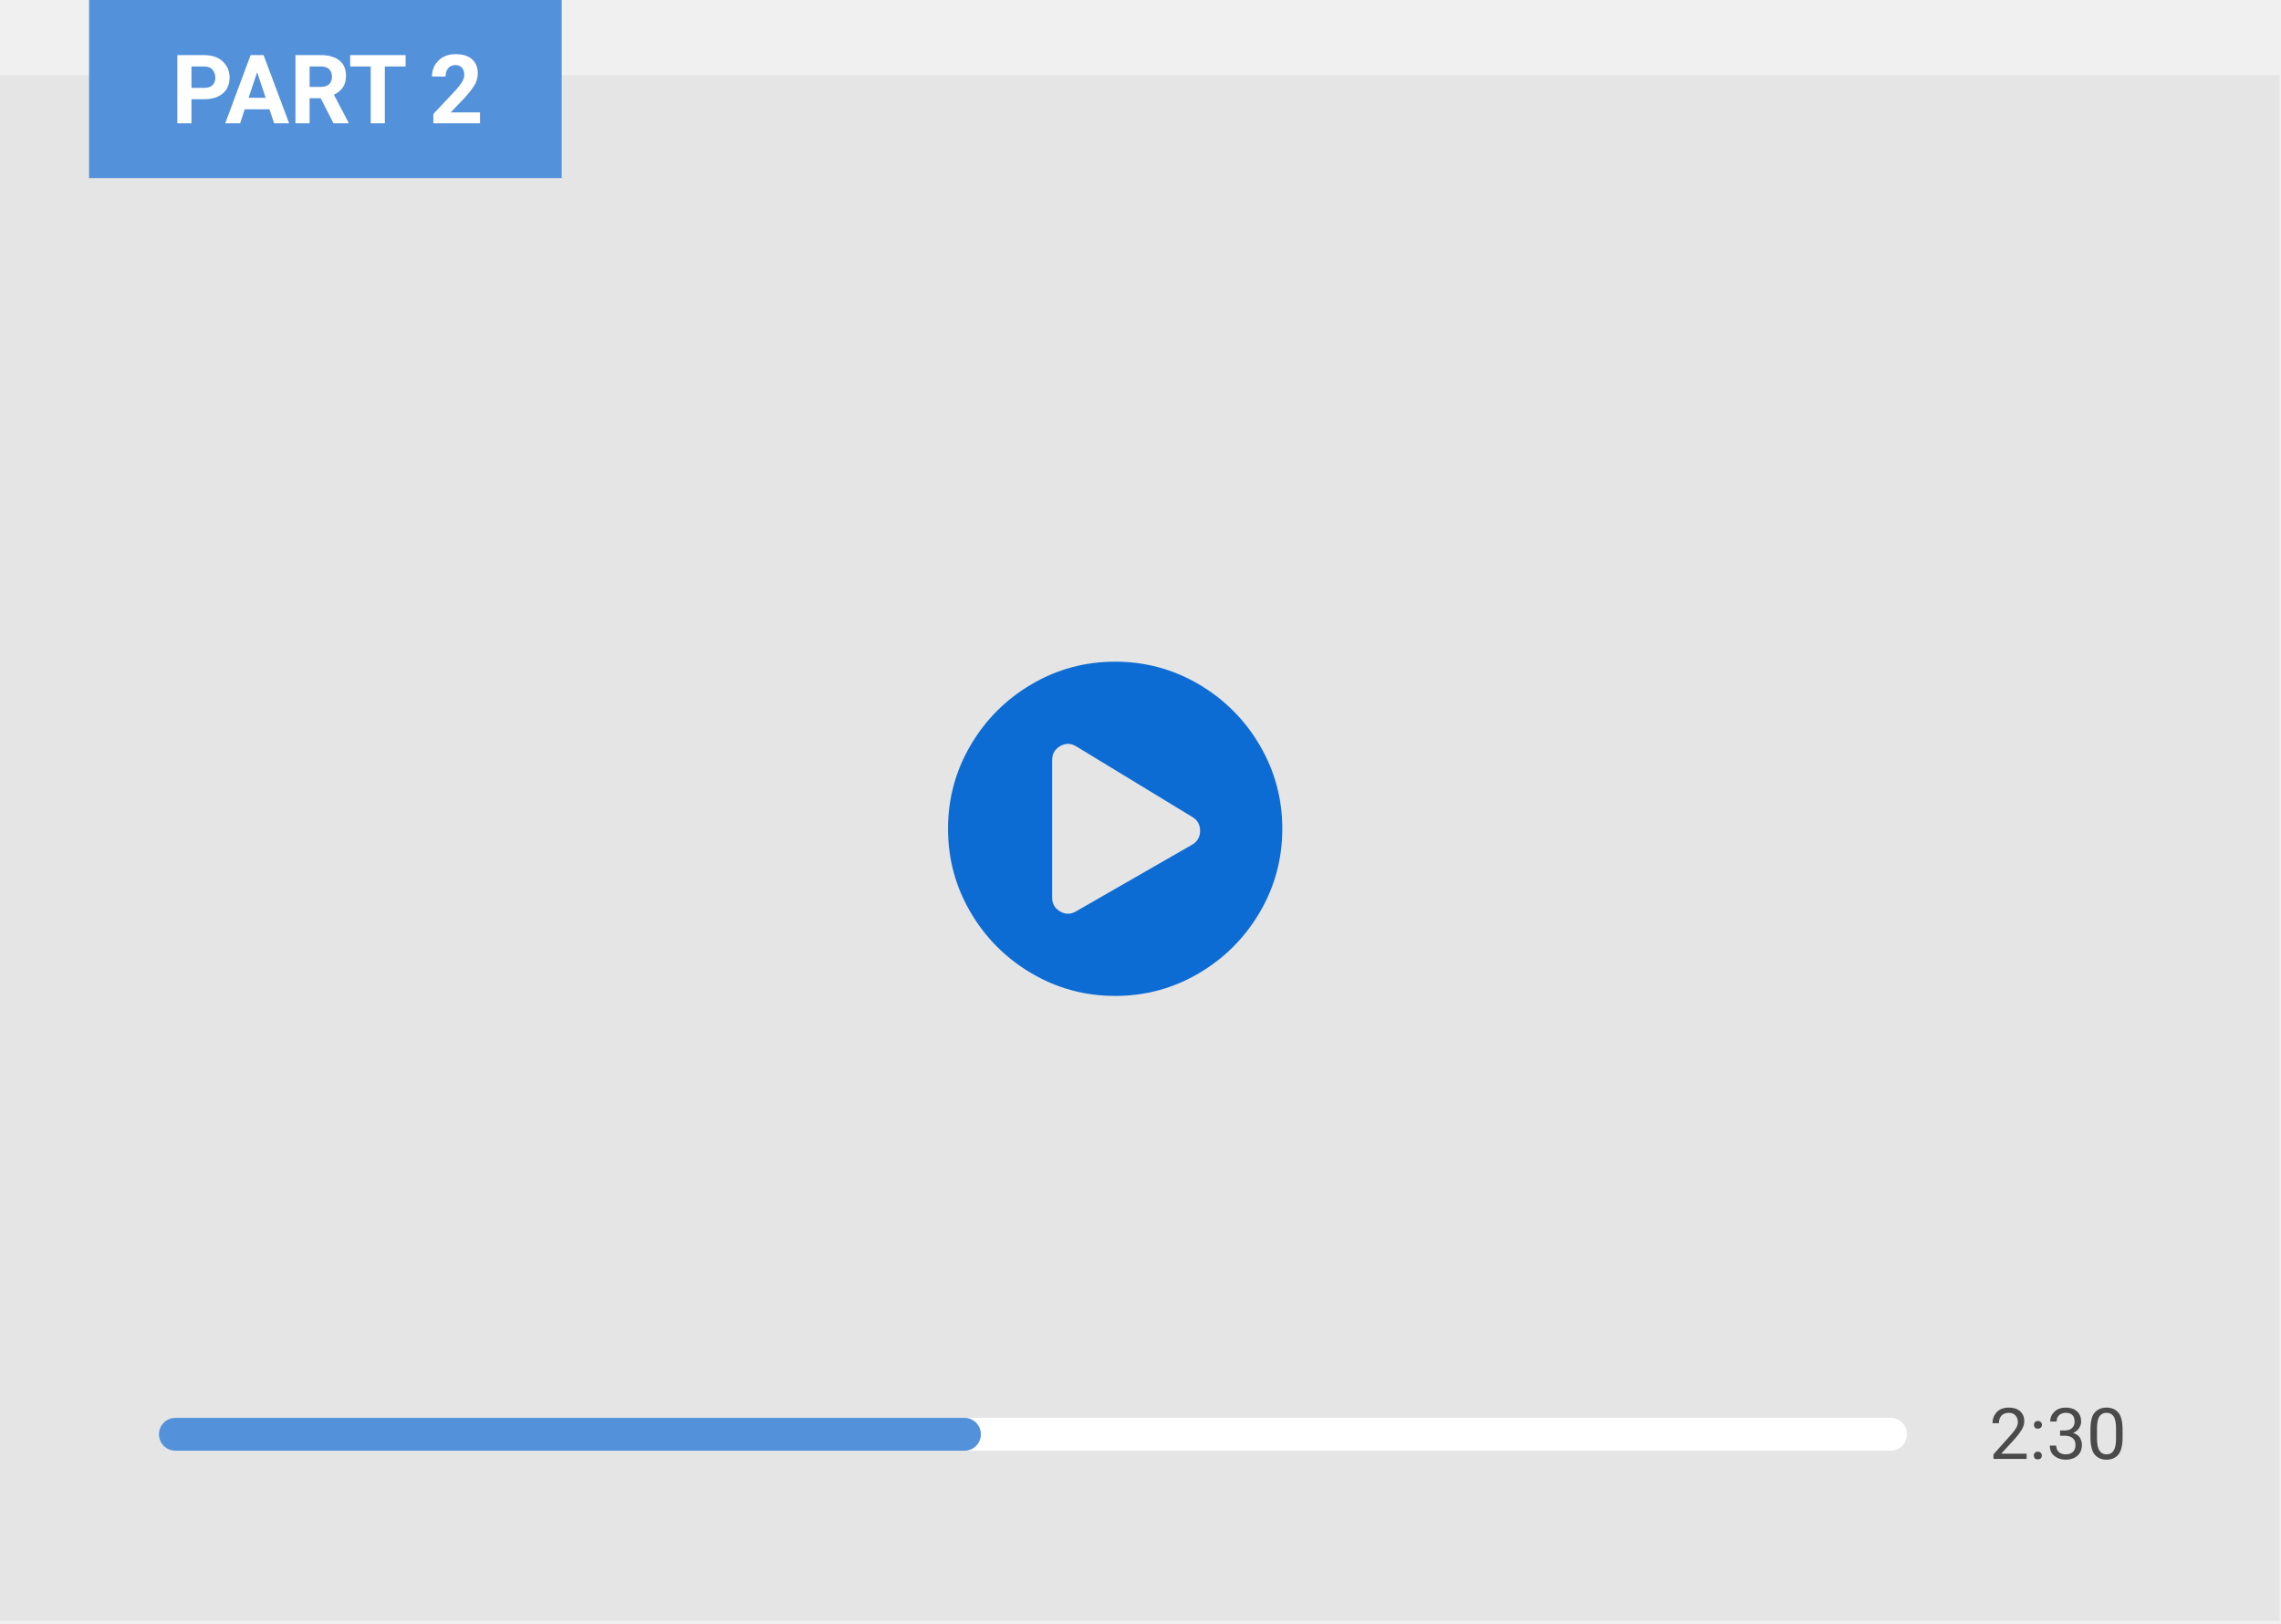
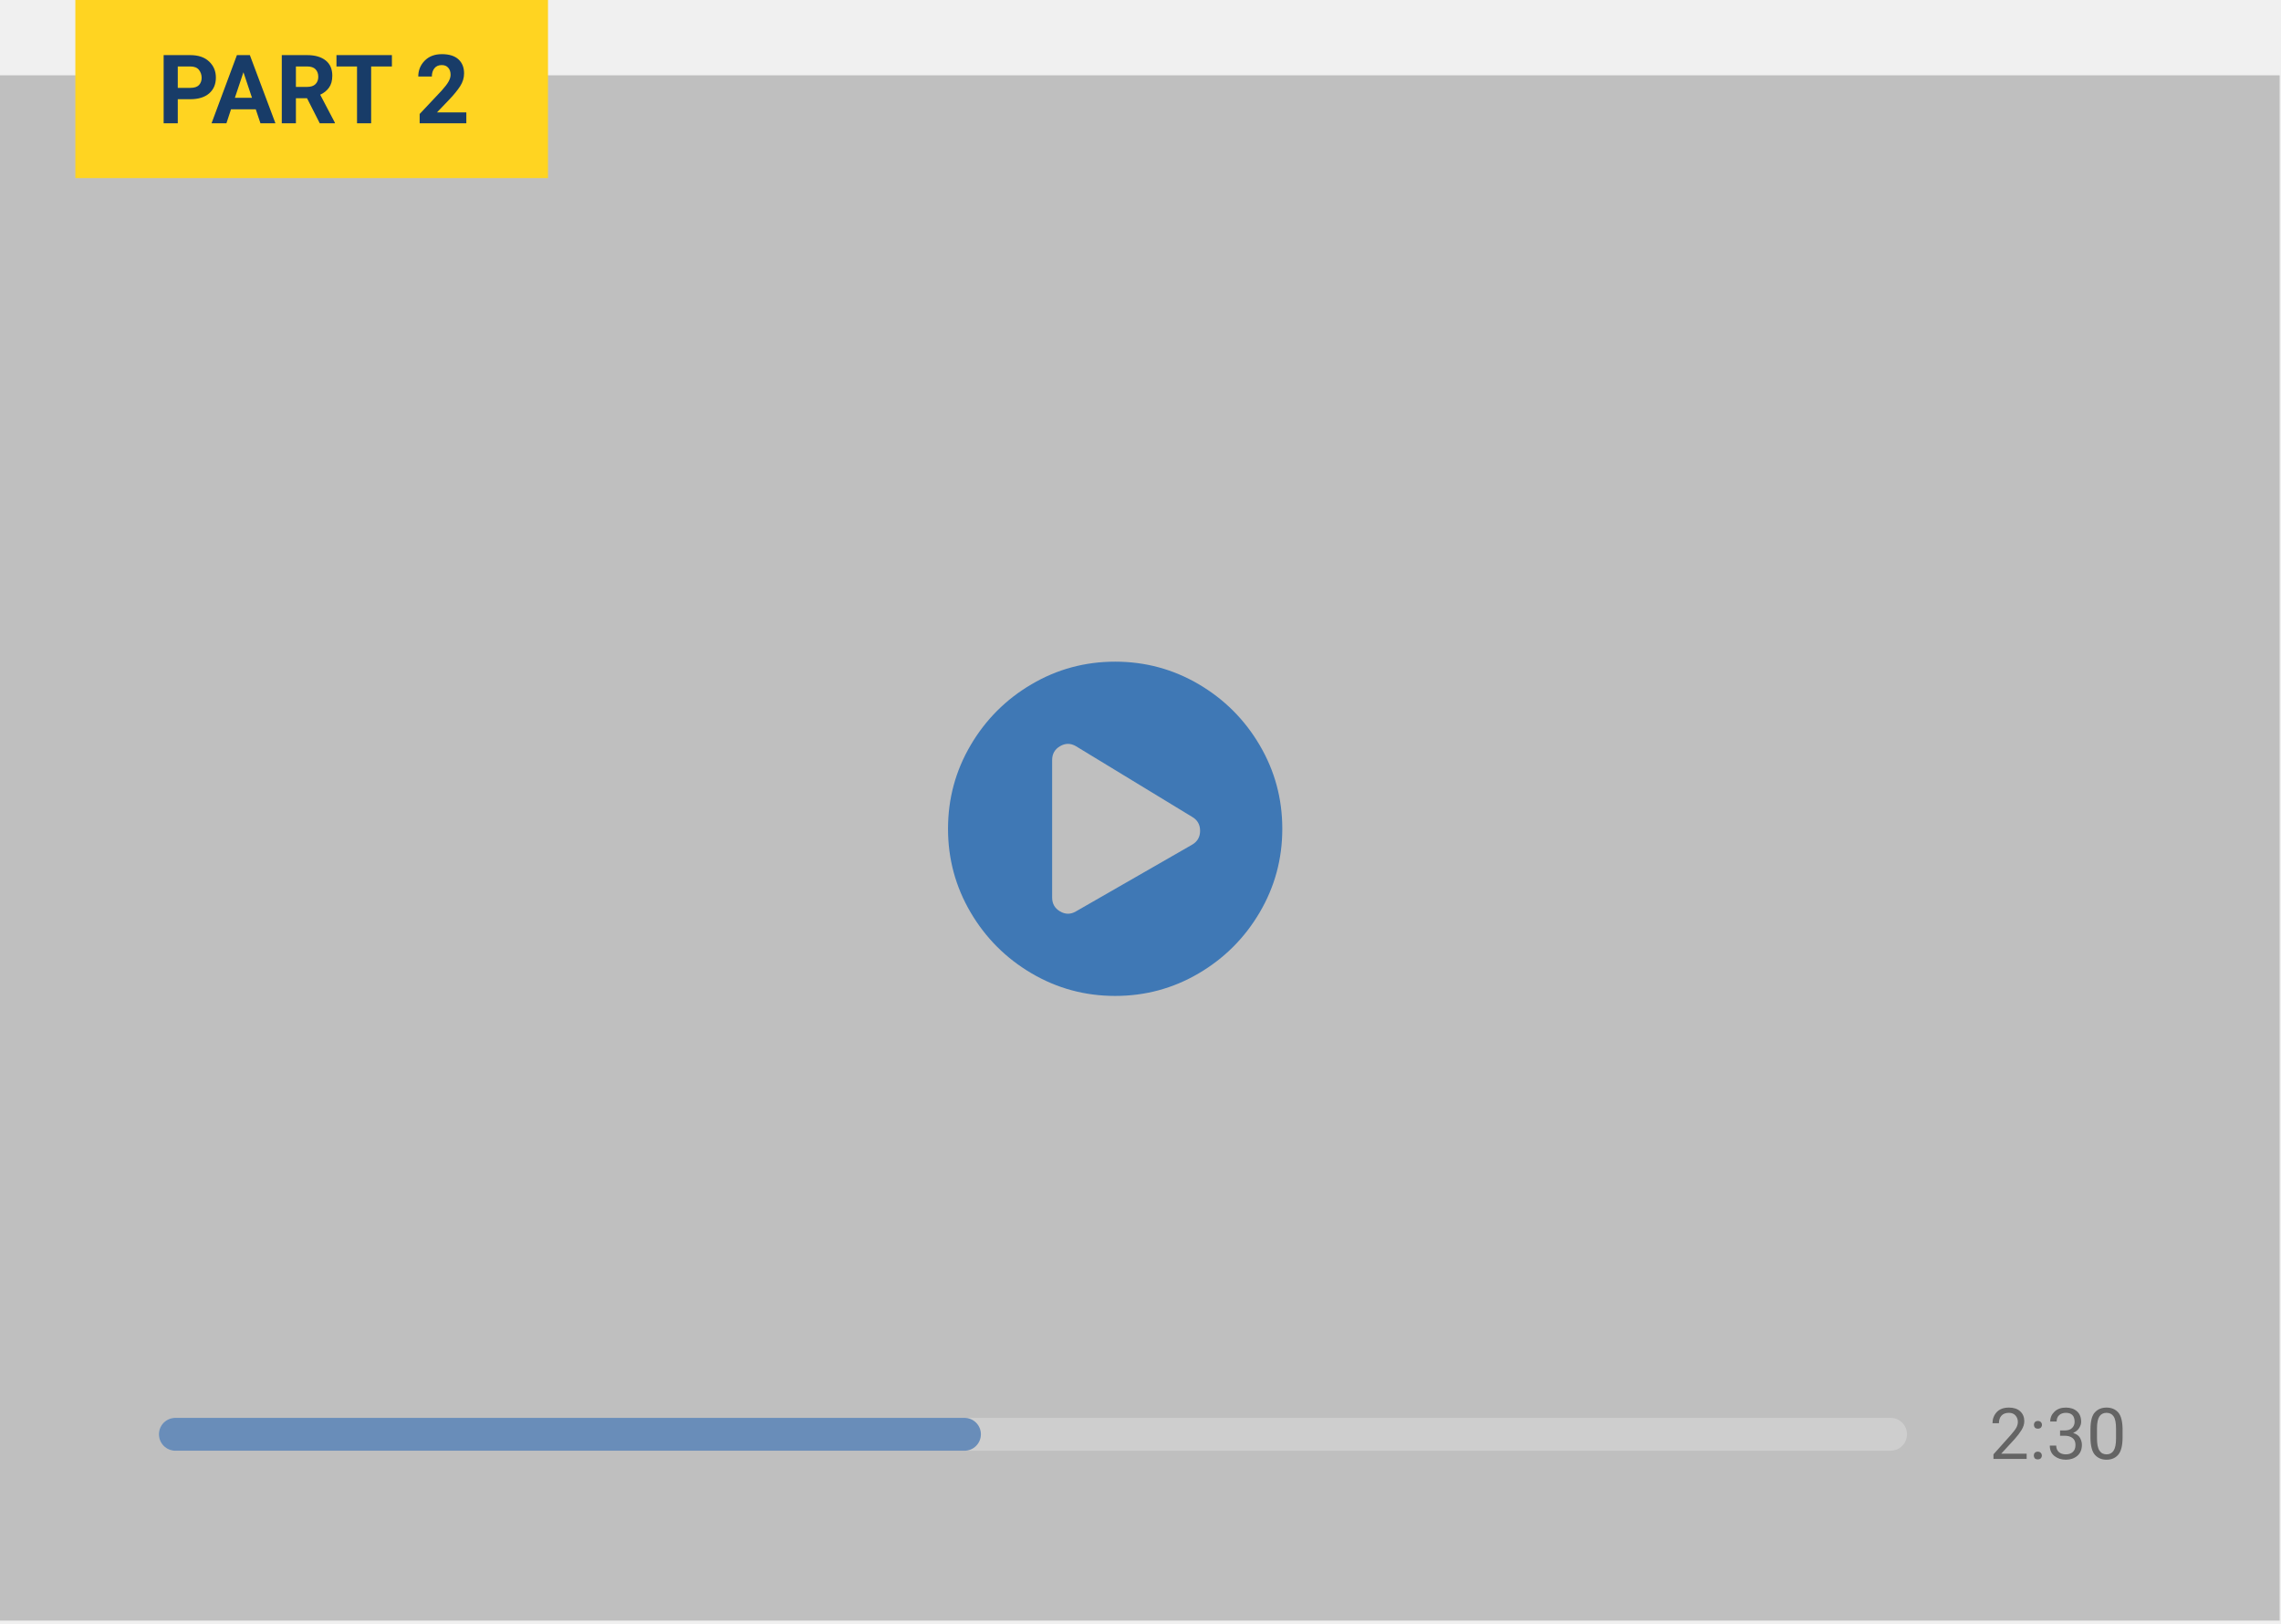
<svg xmlns="http://www.w3.org/2000/svg" width="333px" height="237px" viewBox="0 0 333 237" version="1.1">
  <g id="Page-1" stroke="none" stroke-width="1" fill="none" fill-rule="evenodd">
-     <g id="video1" transform="translate(-595, -193)">
+     <g id="video1" transform="translate(-978, -193)">
      <g id="Group-2" transform="translate(129, 162)">
-         <g id="Group" transform="translate(466, 31)">
+         <g id="Group-Copy" transform="translate(849, 31)">
          <rect id="Rectangle-Copy" fill="#E5E5E5" fill-rule="nonzero" x="0" y="11" width="332.8" height="225.6" />
          <rect id="Rectangle-Copy-2" fill="#FFFFFF" fill-rule="nonzero" x="23.2" y="207" width="255.2" height="4.8" rx="2.4" />
          <rect id="Rectangle-Copy-3" fill="#5491DB" fill-rule="nonzero" x="23.2" y="207" width="120" height="4.8" rx="2.4" />
          <path d="M162.8,96.6 C167.195,96.6 171.261,97.699 175,99.896 C178.739,102.093 181.707,105.061 183.904,108.8 C186.101,112.539 187.2,116.605 187.2,121 C187.2,125.395 186.101,129.461 183.904,133.2 C181.707,136.939 178.739,139.907 175,142.104 C171.261,144.301 167.195,145.4 162.8,145.4 C158.405,145.4 154.339,144.301 150.6,142.104 C146.861,139.907 143.893,136.939 141.696,133.2 C139.499,129.461 138.4,125.395 138.4,121 C138.4,116.605 139.499,112.539 141.696,108.8 C143.893,105.061 146.861,102.093 150.6,99.896 C154.339,97.699 158.405,96.6 162.8,96.6 Z M174.043,123.316 C174.814,122.866 175.2,122.19 175.2,121.289 C175.2,120.389 174.814,119.713 174.043,119.263 L157.071,108.938 C156.3,108.487 155.529,108.487 154.757,108.938 C153.986,109.388 153.6,110.064 153.6,110.964 L153.6,131.036 C153.6,131.936 153.986,132.612 154.757,133.062 C155.529,133.513 156.3,133.513 157.071,133.062 L174.043,123.316 Z" id="play-circle-copy" fill="#0C6CD4" />
          <text id="2:30-copy" font-family="Roboto-Regular, Roboto" font-size="10.4" font-weight="normal" fill="#4A4A4A">
            <tspan x="290.4" y="213">2:30</tspan>
          </text>
-           <rect id="Rectangle" fill="#5491DB" fill-rule="nonzero" x="13" y="0" width="69" height="26" />
-           <text id="Part-2" font-family="Roboto-Bold, Roboto" font-size="14" font-weight="bold" fill="#FFFFFF">
-             <tspan x="25" y="18">PART 2</tspan>
+           <rect id="Rectangle-Copy" fill-opacity="0.413" fill="#888888" fill-rule="nonzero" x="0" y="11" width="332.8" height="225.6" />
+           <rect id="Rectangle-Copy-4" fill="#FFD421" fill-rule="nonzero" x="11" y="0" width="69" height="26" />
+           <text id="Part-2" font-family="Roboto-Bold, Roboto" font-size="14" font-weight="bold" fill="#183C68">
+             <tspan x="23" y="18">PART 2</tspan>
          </text>
        </g>
      </g>
    </g>
  </g>
</svg>
